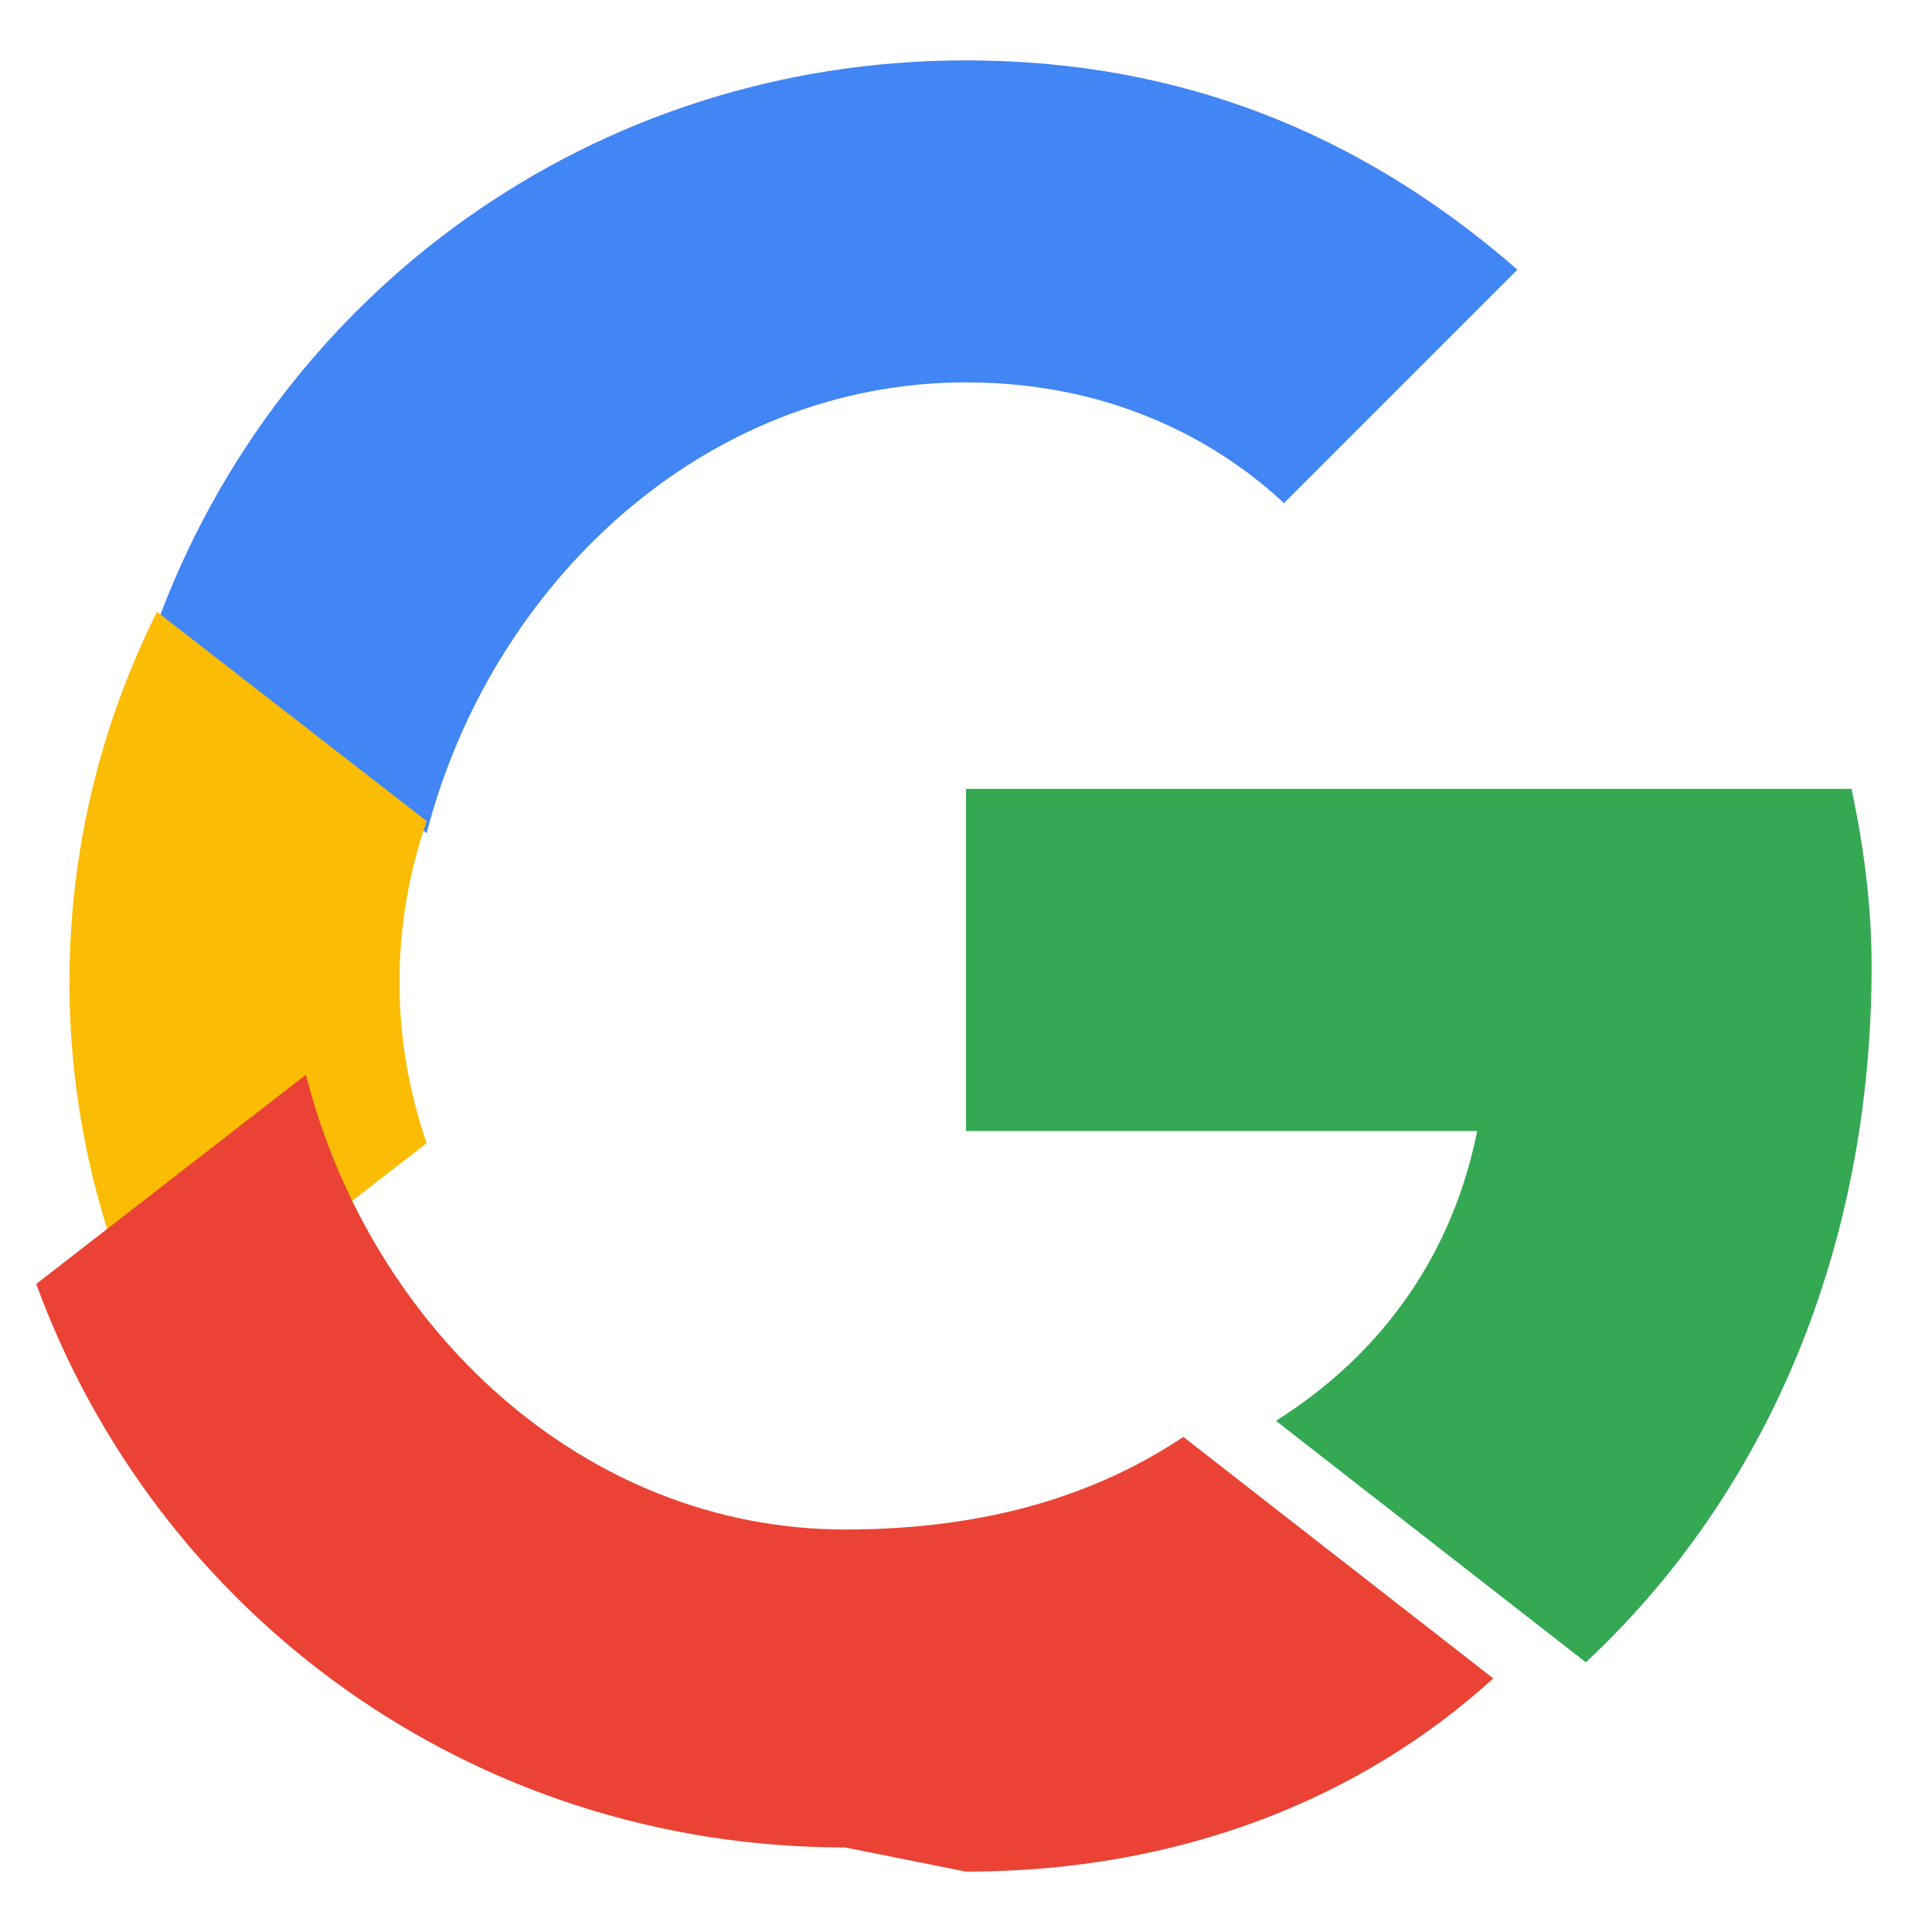
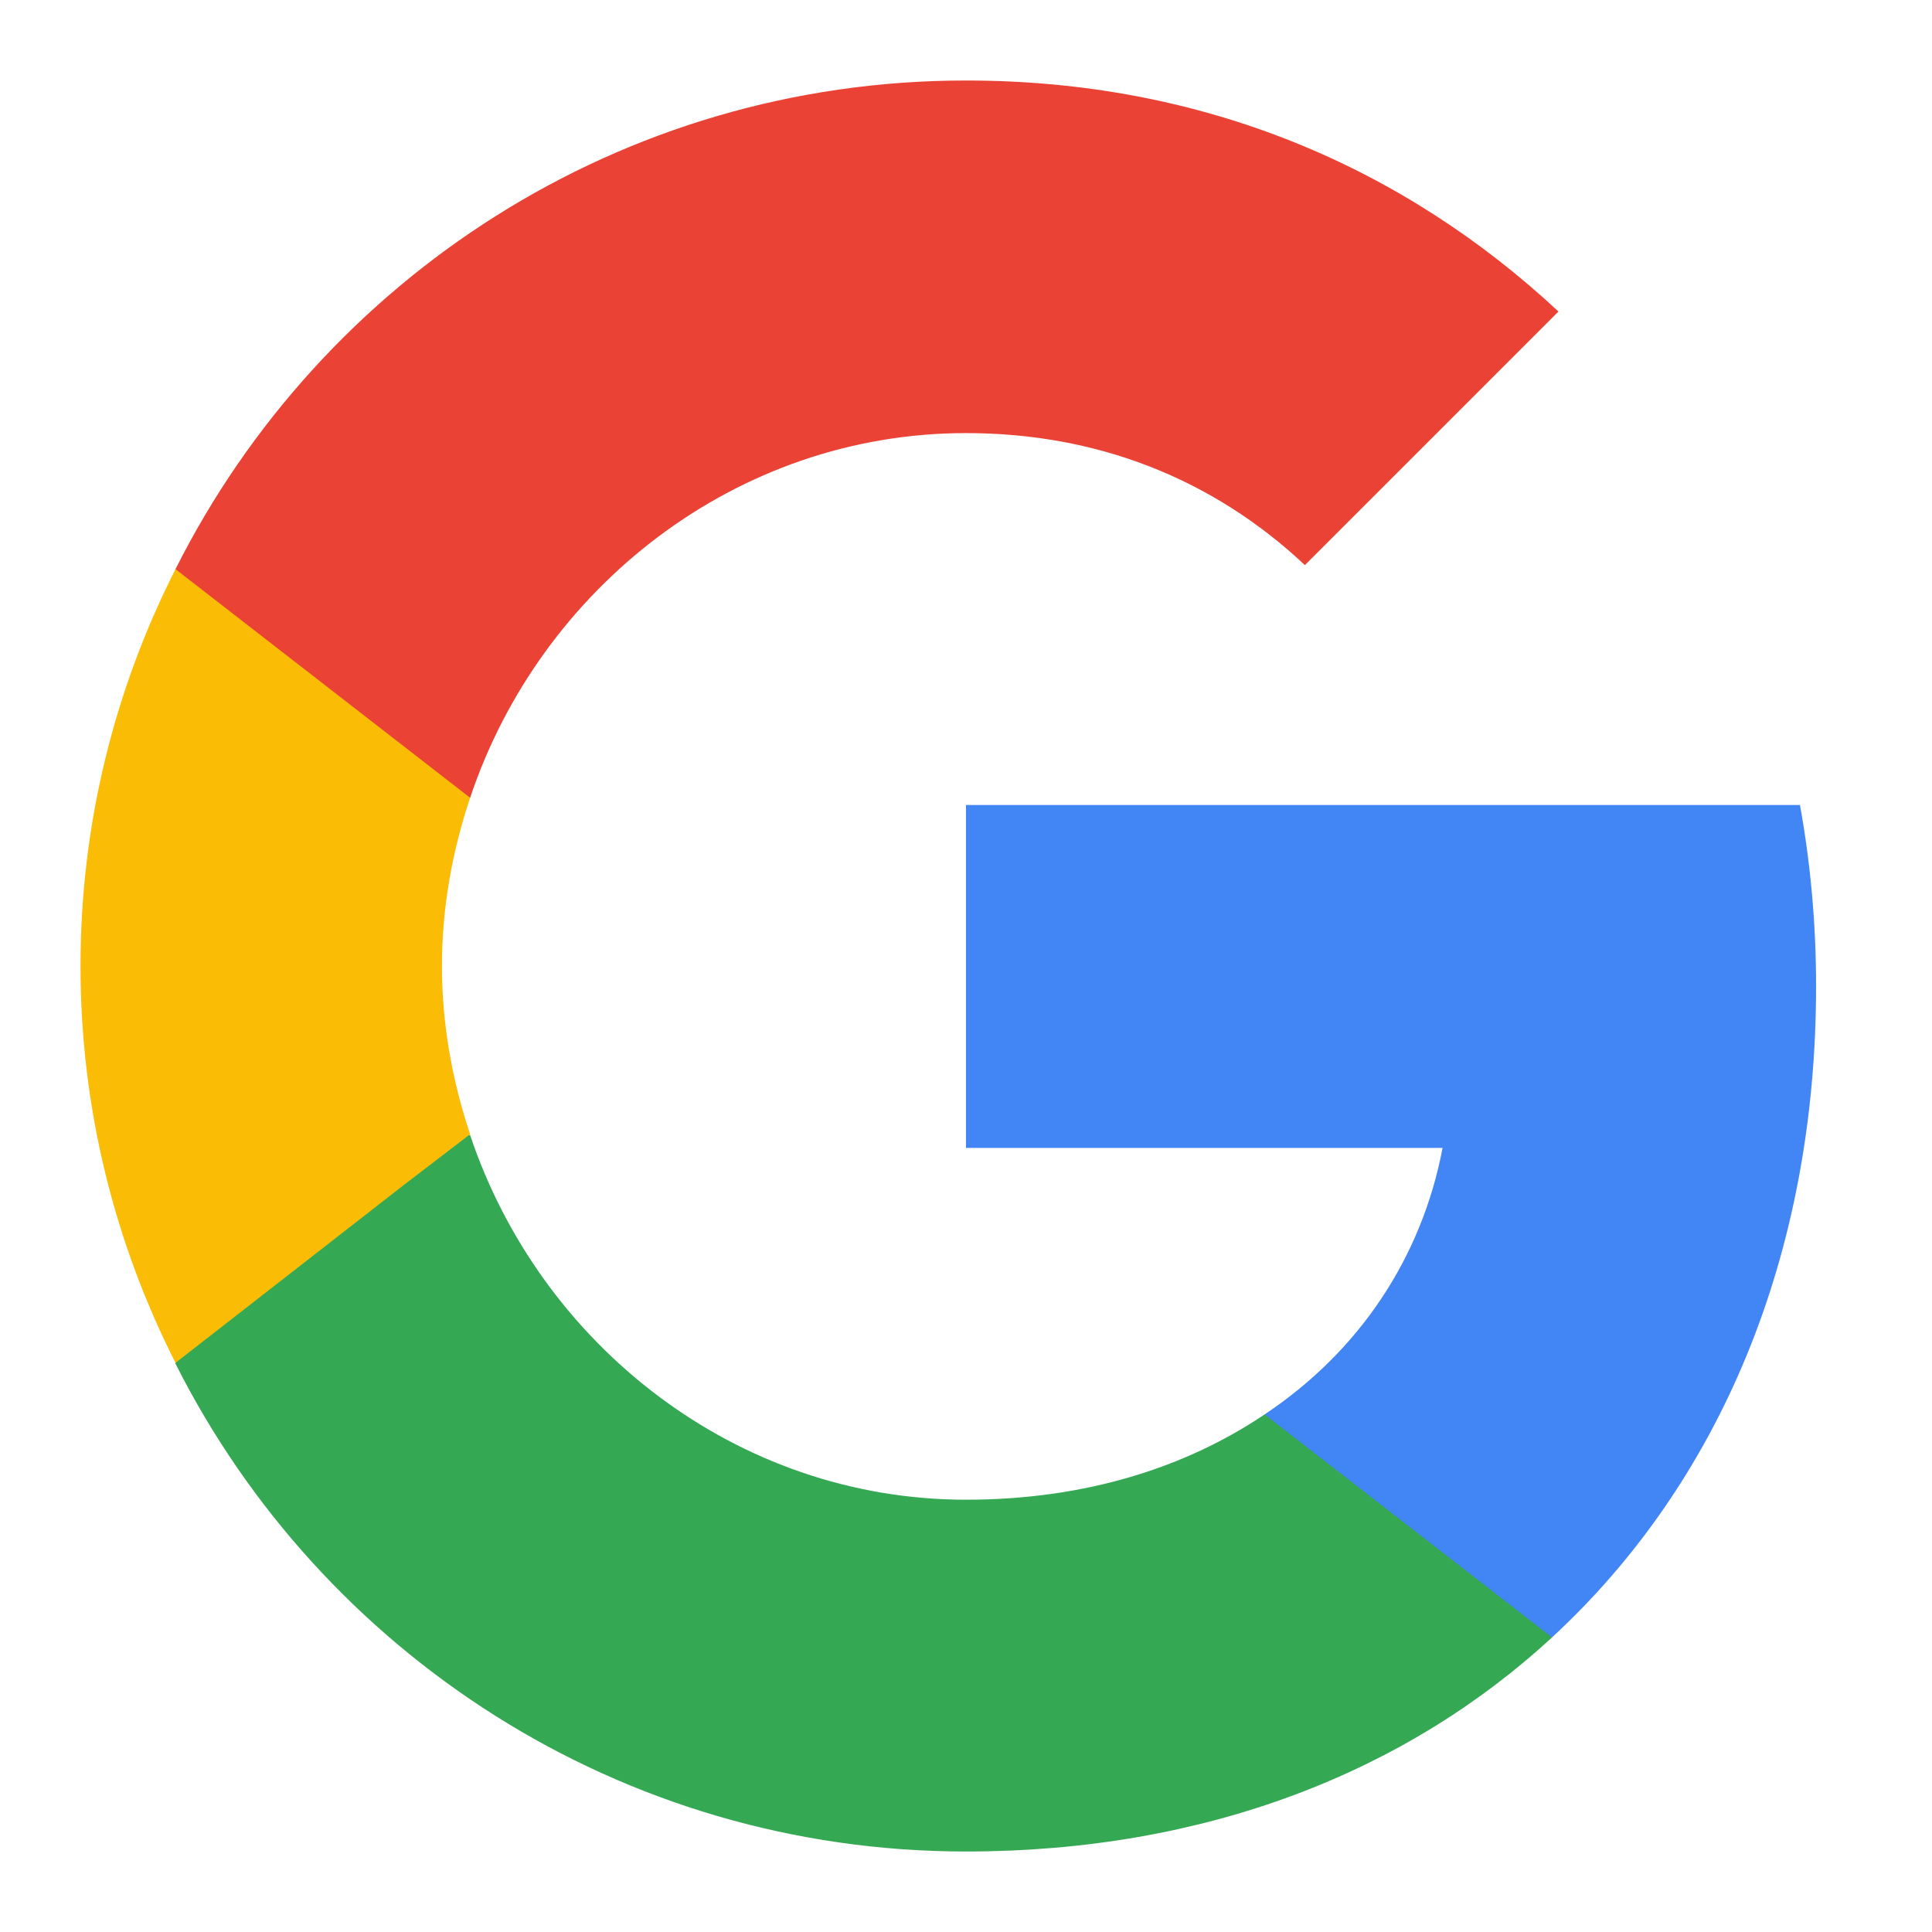
- <svg xmlns="http://www.w3.org/2000/svg" viewBox="0 0 48 48">
-   <path fill="#4285F4" d="M24 9.5c3.8 0 6.4 1.6 7.9 3l5.8-5.8C33.8 3.3 29.3 1.5 24 1.5 14.7 1.5 6.9 7.3 3.9 15.5l6.7 5.2C12.2 14.5 17.5 9.5 24 9.5z" />
-   <path fill="#34A853" d="M46.5 24c0-1.5-.2-3-.5-4.4H24v8.5h12.7c-.6 3-2.3 5.5-5 7.2l7.7 6c4.5-4.2 7.1-10.3 7.1-17.3z" />
-   <path fill="#FBBC05" d="M10.6 28.4c-.9-2.6-.9-5.4 0-8l-6.7-5.2c-2.9 5.8-2.9 12.6 0 18.4l6.7-5.2z" />
-   <path fill="#EA4335" d="M24 46.5c5.3 0 9.8-1.8 13.1-4.8l-7.7-6c-2.1 1.4-4.8 2.3-8.4 2.3-6.5 0-11.8-5-13.4-11.3l-6.7 5.2c3 8.2 10.8 14 20.1 14z" />
+ <svg xmlns="http://www.w3.org/2000/svg" viewBox="0 0 24 24" width="24" height="24">
+   <path fill="#4285F4" d="M22.56 12.25c0-.78-.07-1.53-.2-2.25H12v4.26h5.92c-.26 1.37-1.04 2.53-2.21 3.31v2.77h3.57c2.08-1.92 3.28-4.74 3.28-8.09z" />
+   <path fill="#34A853" d="M12 23c2.97 0 5.46-.98 7.28-2.66l-3.57-2.77c-.98.66-2.23 1.06-3.71 1.06-2.86 0-5.29-1.93-6.16-4.53H2.18v2.84C3.99 20.53 7.7 23 12 23z" />
+   <path fill="#FBBC05" d="M5.84 14.09c-.22-.66-.35-1.36-.35-2.09s.13-1.43.35-2.09V7.07H2.18C1.43 8.55 1 10.22 1 12s.43 3.45 1.18 4.93l2.85-2.22.81-.62z" />
+   <path fill="#EA4335" d="M12 5.38c1.62 0 3.06.56 4.21 1.64l3.15-3.15C17.45 2.09 14.97 1 12 1 7.7 1 3.99 3.47 2.18 7.07l3.66 2.84c.87-2.6 3.3-4.53 6.16-4.53z" />
</svg>
